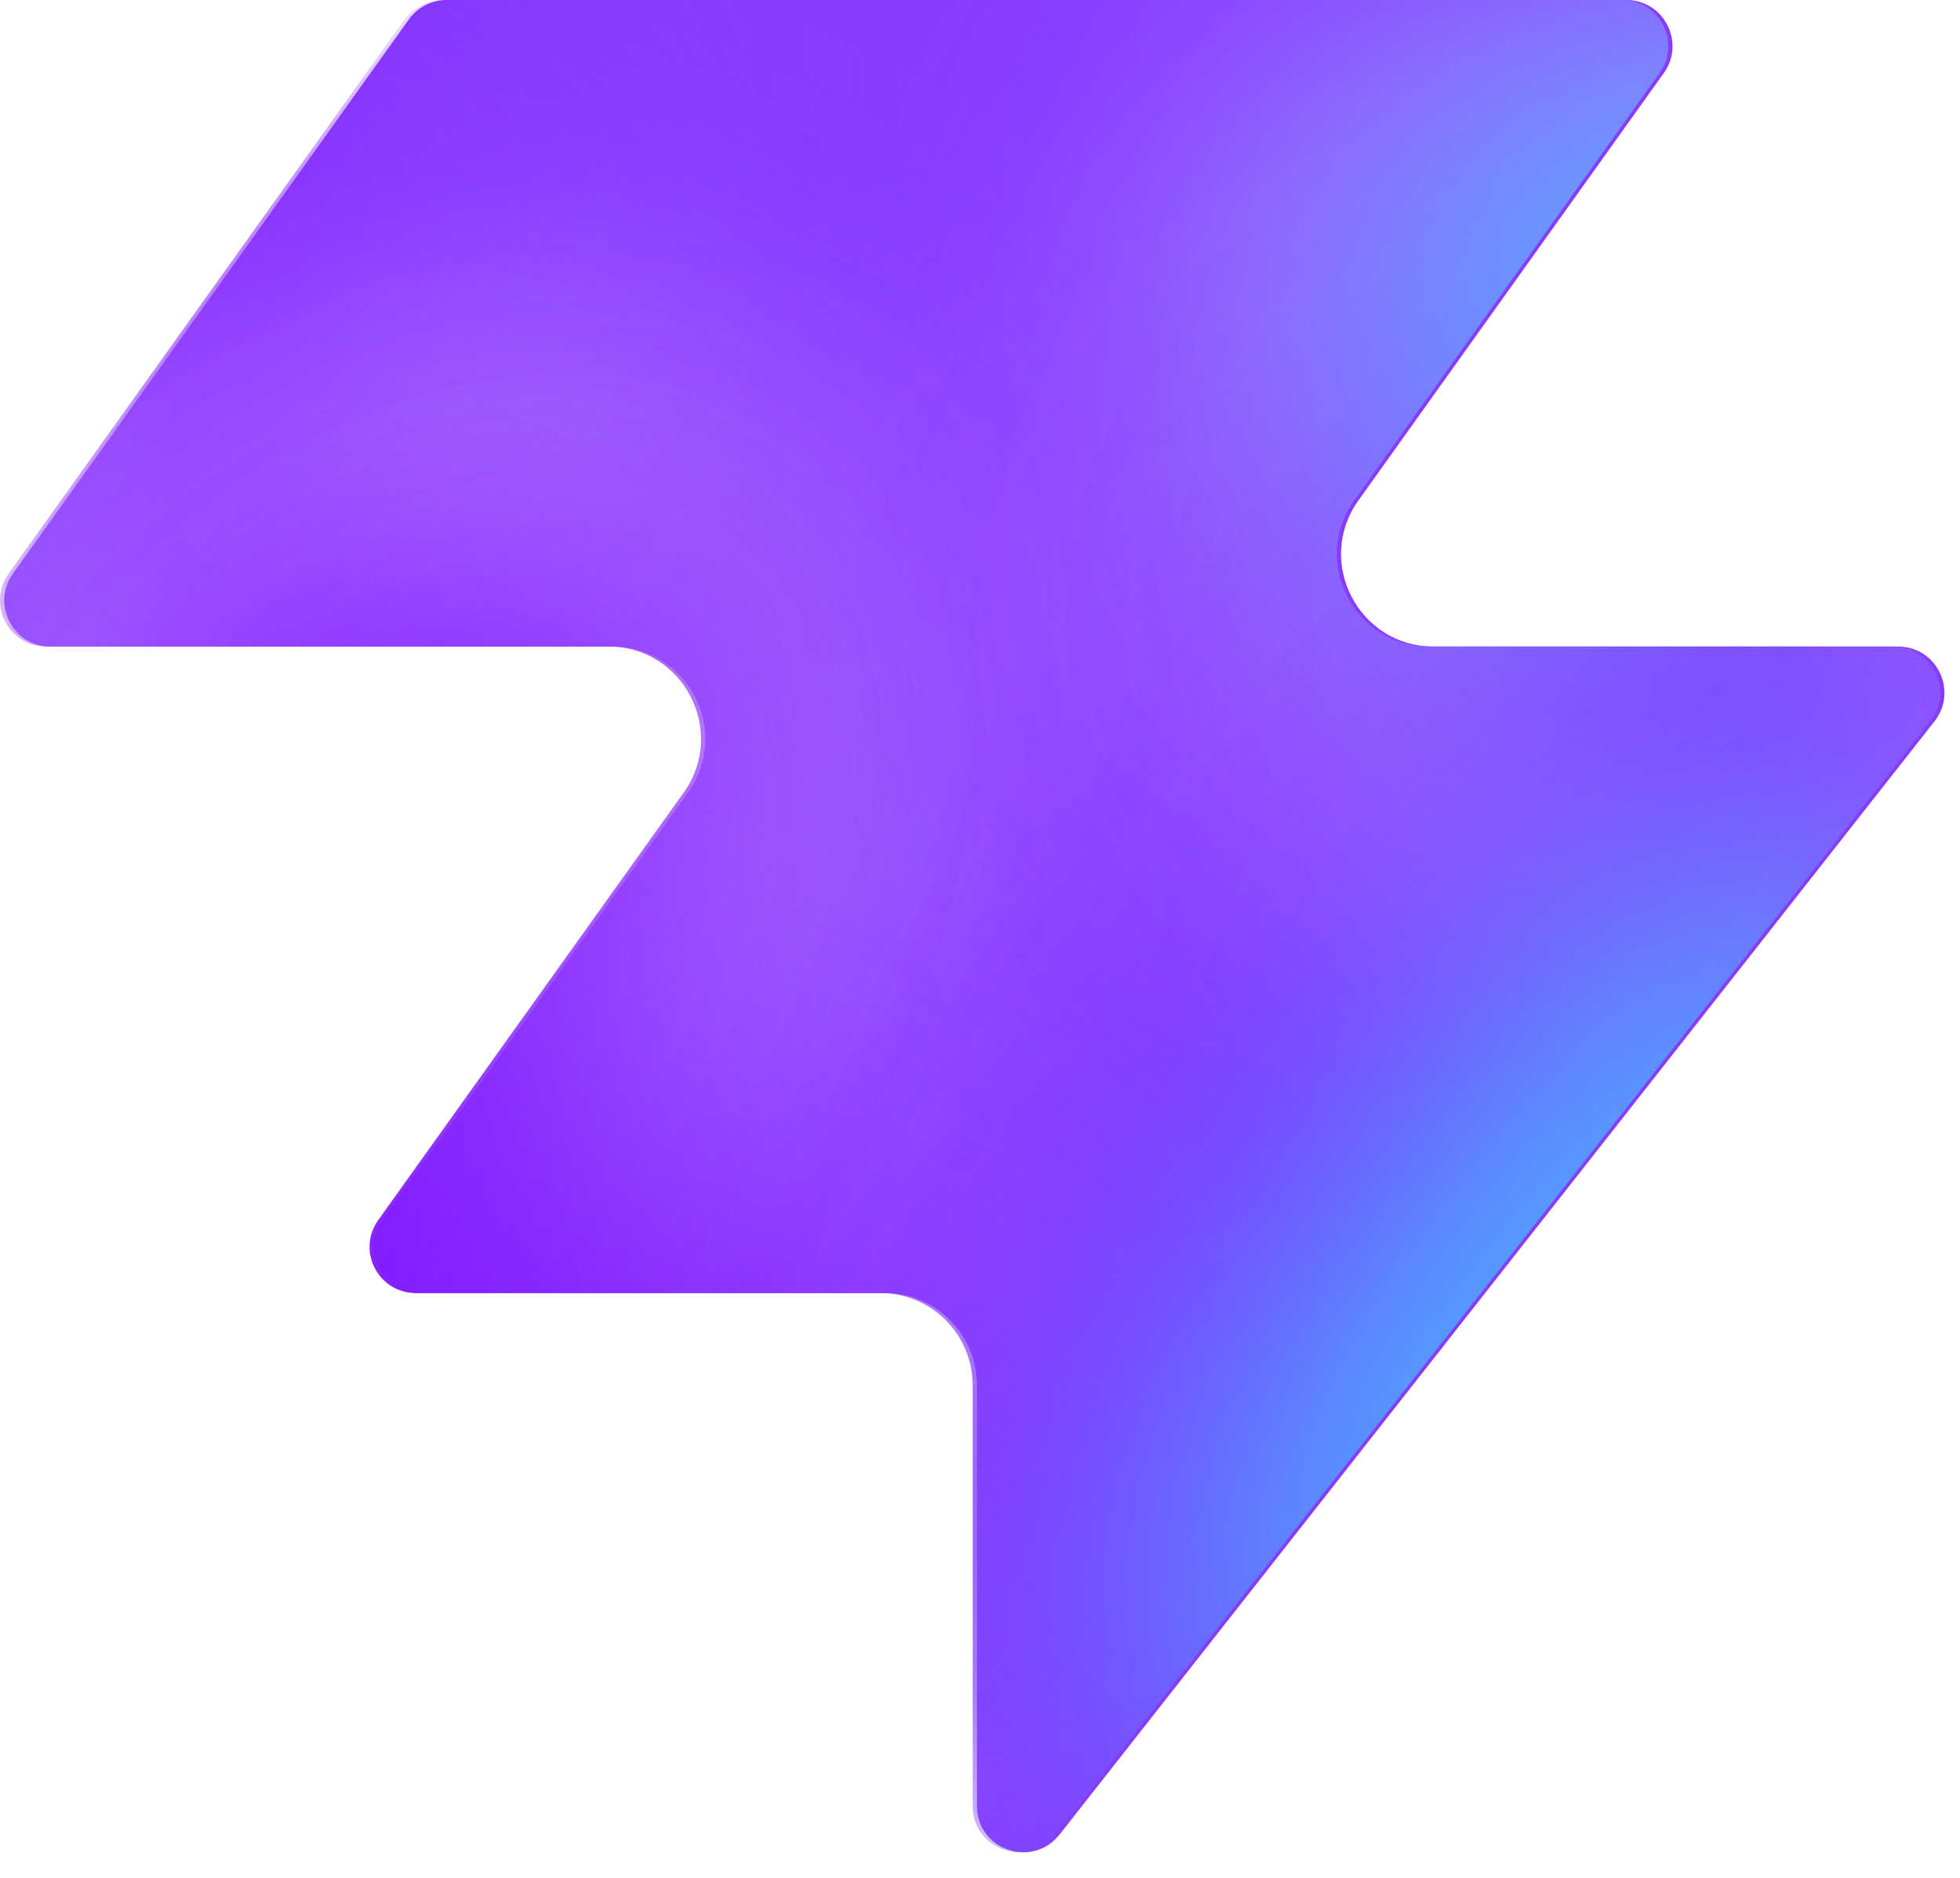
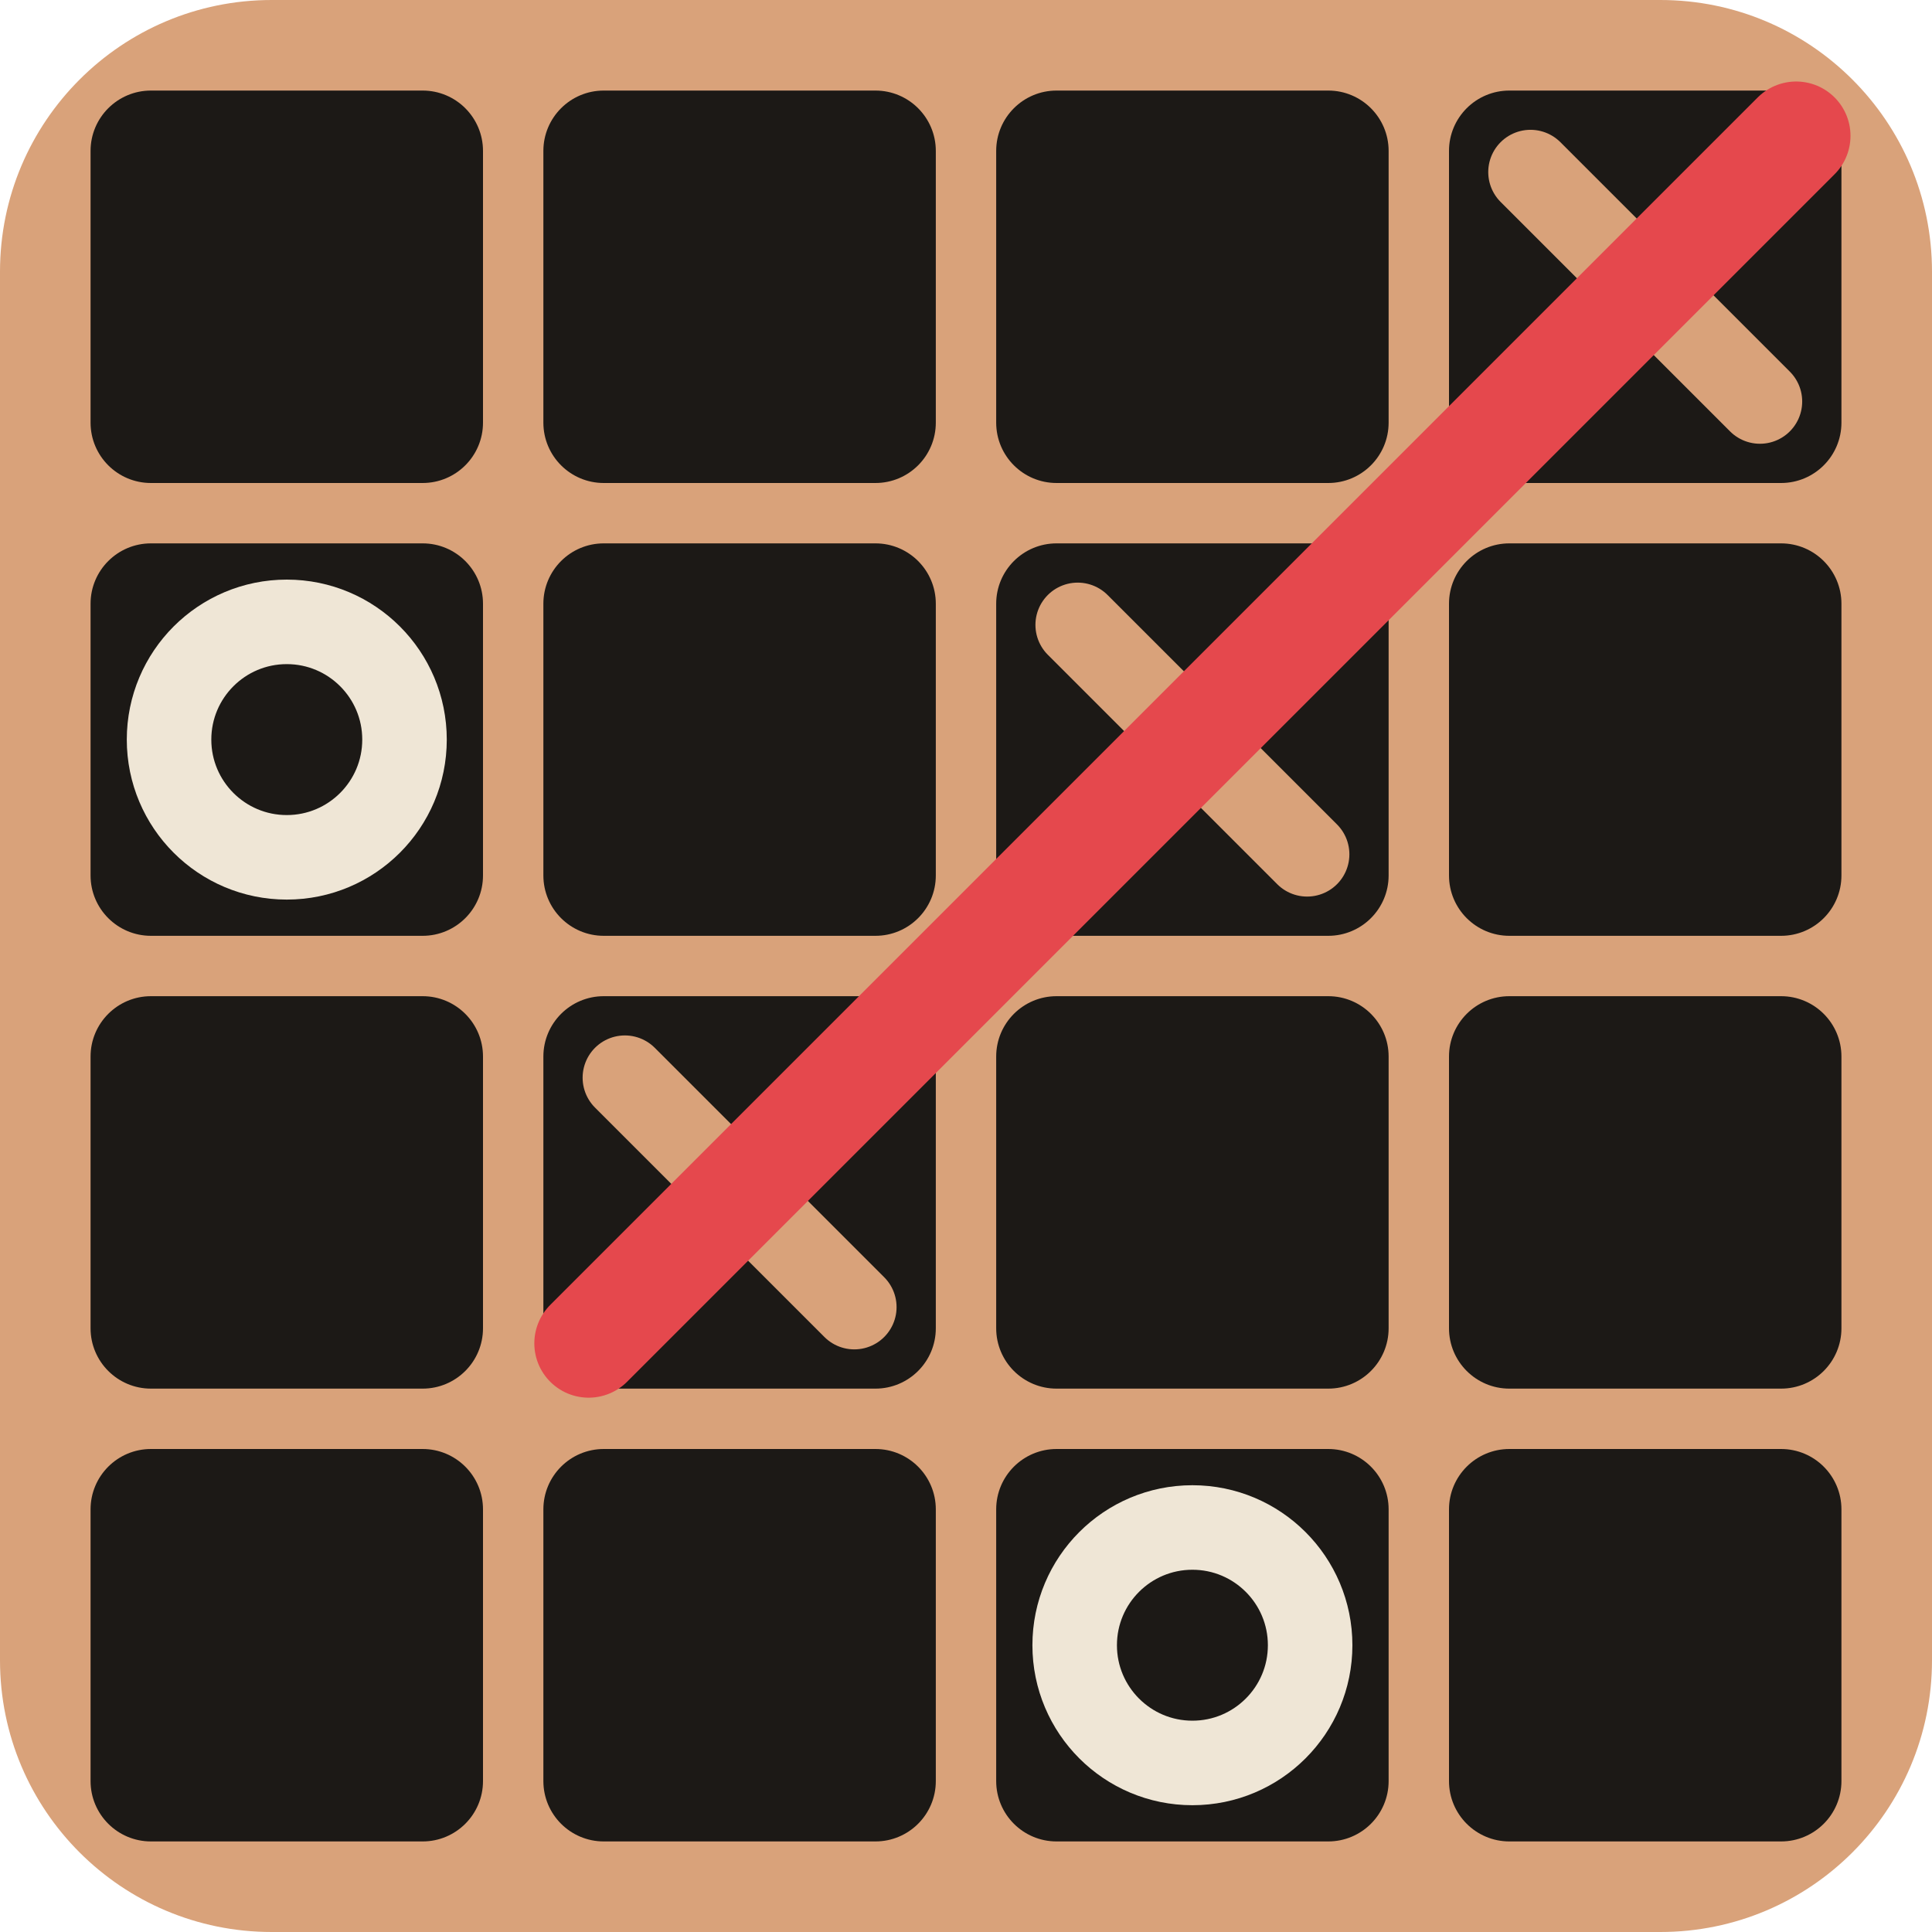
- <svg xmlns="http://www.w3.org/2000/svg" width="48" height="46" fill="none" viewBox="0 0 48 46">
-   <path fill="#863bff" d="M25.946 44.938c-.664.845-2.021.375-2.021-.698V33.937a2.26 2.26 0 0 0-2.262-2.262H10.287c-.92 0-1.456-1.04-.92-1.788l7.48-10.471c1.07-1.497 0-3.578-1.842-3.578H1.237c-.92 0-1.456-1.04-.92-1.788L10.013.474c.214-.297.556-.474.92-.474h28.894c.92 0 1.456 1.04.92 1.788l-7.48 10.471c-1.07 1.498 0 3.579 1.842 3.579h11.377c.943 0 1.473 1.088.89 1.83L25.947 44.94z" style="fill:#863bff;fill:color(display-p3 .525 .23 1);fill-opacity:1" />
-   <mask id="a" width="48" height="46" x="0" y="0" maskUnits="userSpaceOnUse" style="mask-type:alpha">
-     <path fill="#000" d="M25.842 44.938c-.664.844-2.021.375-2.021-.698V33.937a2.26 2.26 0 0 0-2.262-2.262H10.183c-.92 0-1.456-1.04-.92-1.788l7.48-10.471c1.07-1.498 0-3.579-1.842-3.579H1.133c-.92 0-1.456-1.04-.92-1.787L9.91.473c.214-.297.556-.474.92-.474h28.894c.92 0 1.456 1.04.92 1.788l-7.48 10.471c-1.07 1.498 0 3.578 1.842 3.578h11.377c.943 0 1.473 1.088.89 1.832L25.843 44.94z" style="fill:#000;fill-opacity:1" />
-   </mask>
-   <g mask="url(#a)">
-     <g filter="url(#b)">
-       <ellipse cx="5.508" cy="14.704" fill="#ede6ff" rx="5.508" ry="14.704" style="fill:#ede6ff;fill:color(display-p3 .927 .903 1);fill-opacity:1" transform="matrix(.00324 1 1 -.00324 -4.47 31.516)" />
-     </g>
-     <g filter="url(#c)">
-       <ellipse cx="10.399" cy="29.851" fill="#ede6ff" rx="10.399" ry="29.851" style="fill:#ede6ff;fill:color(display-p3 .927 .903 1);fill-opacity:1" transform="matrix(.00324 1 1 -.00324 -39.328 7.883)" />
-     </g>
-     <g filter="url(#d)">
-       <ellipse cx="5.508" cy="30.487" fill="#7e14ff" rx="5.508" ry="30.487" style="fill:#7e14ff;fill:color(display-p3 .492 .077 1);fill-opacity:1" transform="rotate(89.814 -25.913 -14.639)scale(1 -1)" />
-     </g>
-     <g filter="url(#e)">
-       <ellipse cx="5.508" cy="30.599" fill="#7e14ff" rx="5.508" ry="30.599" style="fill:#7e14ff;fill:color(display-p3 .492 .077 1);fill-opacity:1" transform="rotate(89.814 -32.644 -3.334)scale(1 -1)" />
-     </g>
-     <g filter="url(#f)">
-       <ellipse cx="5.508" cy="30.599" fill="#7e14ff" rx="5.508" ry="30.599" style="fill:#7e14ff;fill:color(display-p3 .492 .077 1);fill-opacity:1" transform="matrix(.00324 1 1 -.00324 -34.34 30.47)" />
-     </g>
-     <g filter="url(#g)">
-       <ellipse cx="14.072" cy="22.078" fill="#ede6ff" rx="14.072" ry="22.078" style="fill:#ede6ff;fill:color(display-p3 .927 .903 1);fill-opacity:1" transform="rotate(93.35 24.506 48.493)scale(-1 1)" />
-     </g>
-     <g filter="url(#h)">
-       <ellipse cx="3.47" cy="21.501" fill="#7e14ff" rx="3.47" ry="21.501" style="fill:#7e14ff;fill:color(display-p3 .492 .077 1);fill-opacity:1" transform="rotate(89.009 28.708 47.59)scale(-1 1)" />
-     </g>
-     <g filter="url(#i)">
-       <ellipse cx="3.47" cy="21.501" fill="#7e14ff" rx="3.47" ry="21.501" style="fill:#7e14ff;fill:color(display-p3 .492 .077 1);fill-opacity:1" transform="rotate(89.009 28.708 47.59)scale(-1 1)" />
-     </g>
-     <g filter="url(#j)">
-       <ellipse cx=".387" cy="8.972" fill="#7e14ff" rx="4.407" ry="29.108" style="fill:#7e14ff;fill:color(display-p3 .492 .077 1);fill-opacity:1" transform="rotate(39.51 .387 8.972)" />
-     </g>
-     <g filter="url(#k)">
-       <ellipse cx="47.523" cy="-6.092" fill="#7e14ff" rx="4.407" ry="29.108" style="fill:#7e14ff;fill:color(display-p3 .492 .077 1);fill-opacity:1" transform="rotate(37.892 47.523 -6.092)" />
-     </g>
-     <g filter="url(#l)">
-       <ellipse cx="41.412" cy="6.333" fill="#47bfff" rx="5.971" ry="9.665" style="fill:#47bfff;fill:color(display-p3 .28 .748 1);fill-opacity:1" transform="rotate(37.892 41.412 6.333)" />
-     </g>
-     <g filter="url(#m)">
-       <ellipse cx="-1.879" cy="38.332" fill="#7e14ff" rx="4.407" ry="29.108" style="fill:#7e14ff;fill:color(display-p3 .492 .077 1);fill-opacity:1" transform="rotate(37.892 -1.88 38.332)" />
-     </g>
-     <g filter="url(#n)">
-       <ellipse cx="-1.879" cy="38.332" fill="#7e14ff" rx="4.407" ry="29.108" style="fill:#7e14ff;fill:color(display-p3 .492 .077 1);fill-opacity:1" transform="rotate(37.892 -1.88 38.332)" />
-     </g>
-     <g filter="url(#o)">
-       <ellipse cx="35.651" cy="29.907" fill="#7e14ff" rx="4.407" ry="29.108" style="fill:#7e14ff;fill:color(display-p3 .492 .077 1);fill-opacity:1" transform="rotate(37.892 35.651 29.907)" />
-     </g>
-     <g filter="url(#p)">
-       <ellipse cx="38.418" cy="32.4" fill="#47bfff" rx="5.971" ry="15.297" style="fill:#47bfff;fill:color(display-p3 .28 .748 1);fill-opacity:1" transform="rotate(37.892 38.418 32.4)" />
-     </g>
+ <svg xmlns="http://www.w3.org/2000/svg" viewBox="0 0 64 64" width="64" height="64">
+   <rect width="64" height="64" rx="9" fill="#d9a27a" />
+   <g fill="#1c1916">
+     <rect x="3" y="3" width="13" height="13" rx="2" />
+     <rect x="18" y="3" width="13" height="13" rx="2" />
+     <rect x="33" y="3" width="13" height="13" rx="2" />
+     <rect x="48" y="3" width="13" height="13" rx="2" />
+     <rect x="3" y="18" width="13" height="13" rx="2" />
+     <rect x="18" y="18" width="13" height="13" rx="2" />
+     <rect x="33" y="18" width="13" height="13" rx="2" />
+     <rect x="48" y="18" width="13" height="13" rx="2" />
+     <rect x="3" y="33" width="13" height="13" rx="2" />
+     <rect x="18" y="33" width="13" height="13" rx="2" />
+     <rect x="33" y="33" width="13" height="13" rx="2" />
+     <rect x="48" y="33" width="13" height="13" rx="2" />
+     <rect x="3" y="48" width="13" height="13" rx="2" />
+     <rect x="18" y="48" width="13" height="13" rx="2" />
+     <rect x="33" y="48" width="13" height="13" rx="2" />
+     <rect x="48" y="48" width="13" height="13" rx="2" />
  </g>
-   <defs>
-     <filter id="b" width="60.045" height="41.654" x="-19.77" y="16.149" color-interpolation-filters="sRGB" filterUnits="userSpaceOnUse">
-       <feFlood flood-opacity="0" result="BackgroundImageFix" />
-       <feBlend in="SourceGraphic" in2="BackgroundImageFix" result="shape" />
-       <feGaussianBlur result="effect1_foregroundBlur_2002_17158" stdDeviation="7.659" />
-     </filter>
-     <filter id="c" width="90.34" height="51.437" x="-54.613" y="-7.533" color-interpolation-filters="sRGB" filterUnits="userSpaceOnUse">
-       <feFlood flood-opacity="0" result="BackgroundImageFix" />
-       <feBlend in="SourceGraphic" in2="BackgroundImageFix" result="shape" />
-       <feGaussianBlur result="effect1_foregroundBlur_2002_17158" stdDeviation="7.659" />
-     </filter>
-     <filter id="d" width="79.355" height="29.4" x="-49.64" y="2.03" color-interpolation-filters="sRGB" filterUnits="userSpaceOnUse">
-       <feFlood flood-opacity="0" result="BackgroundImageFix" />
-       <feBlend in="SourceGraphic" in2="BackgroundImageFix" result="shape" />
-       <feGaussianBlur result="effect1_foregroundBlur_2002_17158" stdDeviation="4.596" />
-     </filter>
-     <filter id="e" width="79.579" height="29.4" x="-45.045" y="20.029" color-interpolation-filters="sRGB" filterUnits="userSpaceOnUse">
-       <feFlood flood-opacity="0" result="BackgroundImageFix" />
-       <feBlend in="SourceGraphic" in2="BackgroundImageFix" result="shape" />
-       <feGaussianBlur result="effect1_foregroundBlur_2002_17158" stdDeviation="4.596" />
-     </filter>
-     <filter id="f" width="79.579" height="29.4" x="-43.513" y="21.178" color-interpolation-filters="sRGB" filterUnits="userSpaceOnUse">
-       <feFlood flood-opacity="0" result="BackgroundImageFix" />
-       <feBlend in="SourceGraphic" in2="BackgroundImageFix" result="shape" />
-       <feGaussianBlur result="effect1_foregroundBlur_2002_17158" stdDeviation="4.596" />
-     </filter>
-     <filter id="g" width="74.749" height="58.852" x="15.756" y="-17.901" color-interpolation-filters="sRGB" filterUnits="userSpaceOnUse">
-       <feFlood flood-opacity="0" result="BackgroundImageFix" />
-       <feBlend in="SourceGraphic" in2="BackgroundImageFix" result="shape" />
-       <feGaussianBlur result="effect1_foregroundBlur_2002_17158" stdDeviation="7.659" />
-     </filter>
-     <filter id="h" width="61.377" height="25.362" x="23.548" y="2.284" color-interpolation-filters="sRGB" filterUnits="userSpaceOnUse">
-       <feFlood flood-opacity="0" result="BackgroundImageFix" />
-       <feBlend in="SourceGraphic" in2="BackgroundImageFix" result="shape" />
-       <feGaussianBlur result="effect1_foregroundBlur_2002_17158" stdDeviation="4.596" />
-     </filter>
-     <filter id="i" width="61.377" height="25.362" x="23.548" y="2.284" color-interpolation-filters="sRGB" filterUnits="userSpaceOnUse">
-       <feFlood flood-opacity="0" result="BackgroundImageFix" />
-       <feBlend in="SourceGraphic" in2="BackgroundImageFix" result="shape" />
-       <feGaussianBlur result="effect1_foregroundBlur_2002_17158" stdDeviation="4.596" />
-     </filter>
-     <filter id="j" width="56.045" height="63.649" x="-27.636" y="-22.853" color-interpolation-filters="sRGB" filterUnits="userSpaceOnUse">
-       <feFlood flood-opacity="0" result="BackgroundImageFix" />
-       <feBlend in="SourceGraphic" in2="BackgroundImageFix" result="shape" />
-       <feGaussianBlur result="effect1_foregroundBlur_2002_17158" stdDeviation="4.596" />
-     </filter>
-     <filter id="k" width="54.814" height="64.646" x="20.116" y="-38.415" color-interpolation-filters="sRGB" filterUnits="userSpaceOnUse">
-       <feFlood flood-opacity="0" result="BackgroundImageFix" />
-       <feBlend in="SourceGraphic" in2="BackgroundImageFix" result="shape" />
-       <feGaussianBlur result="effect1_foregroundBlur_2002_17158" stdDeviation="4.596" />
-     </filter>
-     <filter id="l" width="33.541" height="35.313" x="24.641" y="-11.323" color-interpolation-filters="sRGB" filterUnits="userSpaceOnUse">
-       <feFlood flood-opacity="0" result="BackgroundImageFix" />
-       <feBlend in="SourceGraphic" in2="BackgroundImageFix" result="shape" />
-       <feGaussianBlur result="effect1_foregroundBlur_2002_17158" stdDeviation="4.596" />
-     </filter>
-     <filter id="m" width="54.814" height="64.646" x="-29.286" y="6.009" color-interpolation-filters="sRGB" filterUnits="userSpaceOnUse">
-       <feFlood flood-opacity="0" result="BackgroundImageFix" />
-       <feBlend in="SourceGraphic" in2="BackgroundImageFix" result="shape" />
-       <feGaussianBlur result="effect1_foregroundBlur_2002_17158" stdDeviation="4.596" />
-     </filter>
-     <filter id="n" width="54.814" height="64.646" x="-29.286" y="6.009" color-interpolation-filters="sRGB" filterUnits="userSpaceOnUse">
-       <feFlood flood-opacity="0" result="BackgroundImageFix" />
-       <feBlend in="SourceGraphic" in2="BackgroundImageFix" result="shape" />
-       <feGaussianBlur result="effect1_foregroundBlur_2002_17158" stdDeviation="4.596" />
-     </filter>
-     <filter id="o" width="54.814" height="64.646" x="8.244" y="-2.416" color-interpolation-filters="sRGB" filterUnits="userSpaceOnUse">
-       <feFlood flood-opacity="0" result="BackgroundImageFix" />
-       <feBlend in="SourceGraphic" in2="BackgroundImageFix" result="shape" />
-       <feGaussianBlur result="effect1_foregroundBlur_2002_17158" stdDeviation="4.596" />
-     </filter>
-     <filter id="p" width="39.409" height="43.623" x="18.713" y="10.588" color-interpolation-filters="sRGB" filterUnits="userSpaceOnUse">
-       <feFlood flood-opacity="0" result="BackgroundImageFix" />
-       <feBlend in="SourceGraphic" in2="BackgroundImageFix" result="shape" />
-       <feGaussianBlur result="effect1_foregroundBlur_2002_17158" stdDeviation="4.596" />
-     </filter>
-   </defs>
+   <g stroke="#d9a27a" stroke-width="2.8" stroke-linecap="round">
+     <path d="M50.7 5.7l7.6 7.6M58.3 5.7l-7.6 7.6" />
+     <path d="M35.7 20.7l7.6 7.6M43.3 20.7l-7.6 7.6" />
+     <path d="M20.7 35.7l7.6 7.6M28.3 35.7l-7.6 7.6" />
+   </g>
+   <g fill="none" stroke="#efe6d6" stroke-width="2.8">
+     <circle cx="9.5" cy="24.5" r="3.9" />
+     <circle cx="39.5" cy="54.5" r="3.9" />
+   </g>
+   <line x1="59.5" y1="4.5" x2="19.5" y2="44.5" stroke="#e5484d" stroke-width="3.6" stroke-linecap="round" />
</svg>
